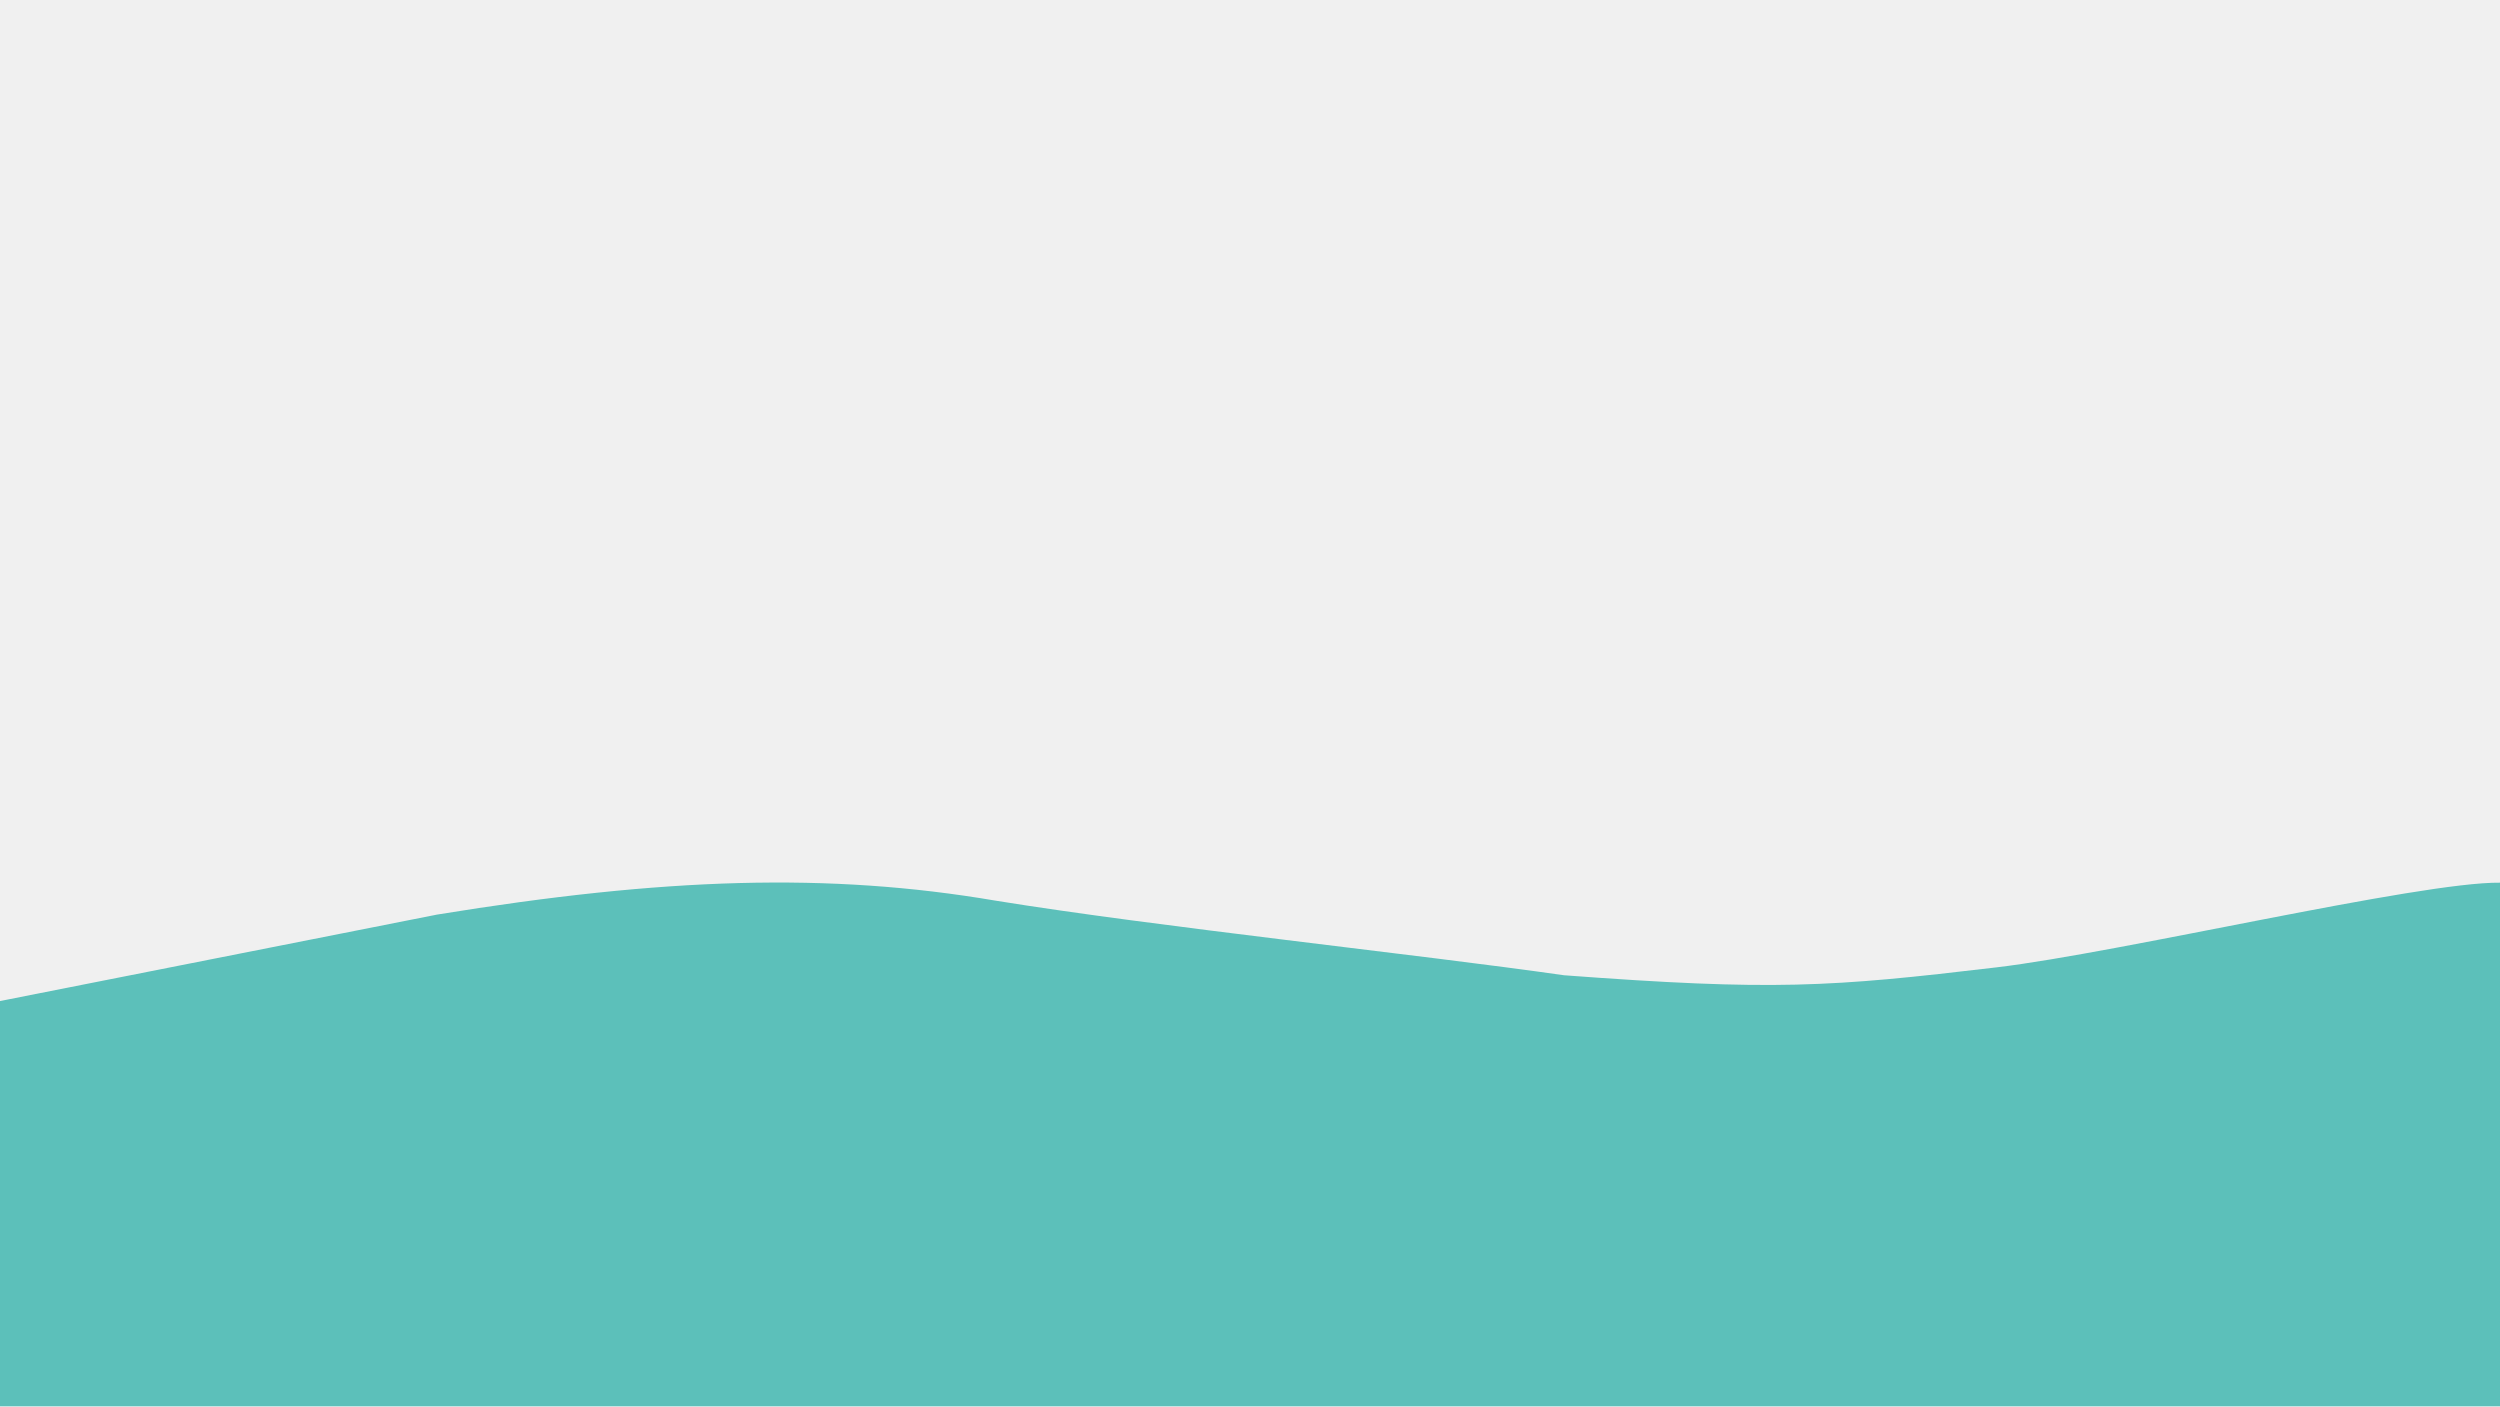
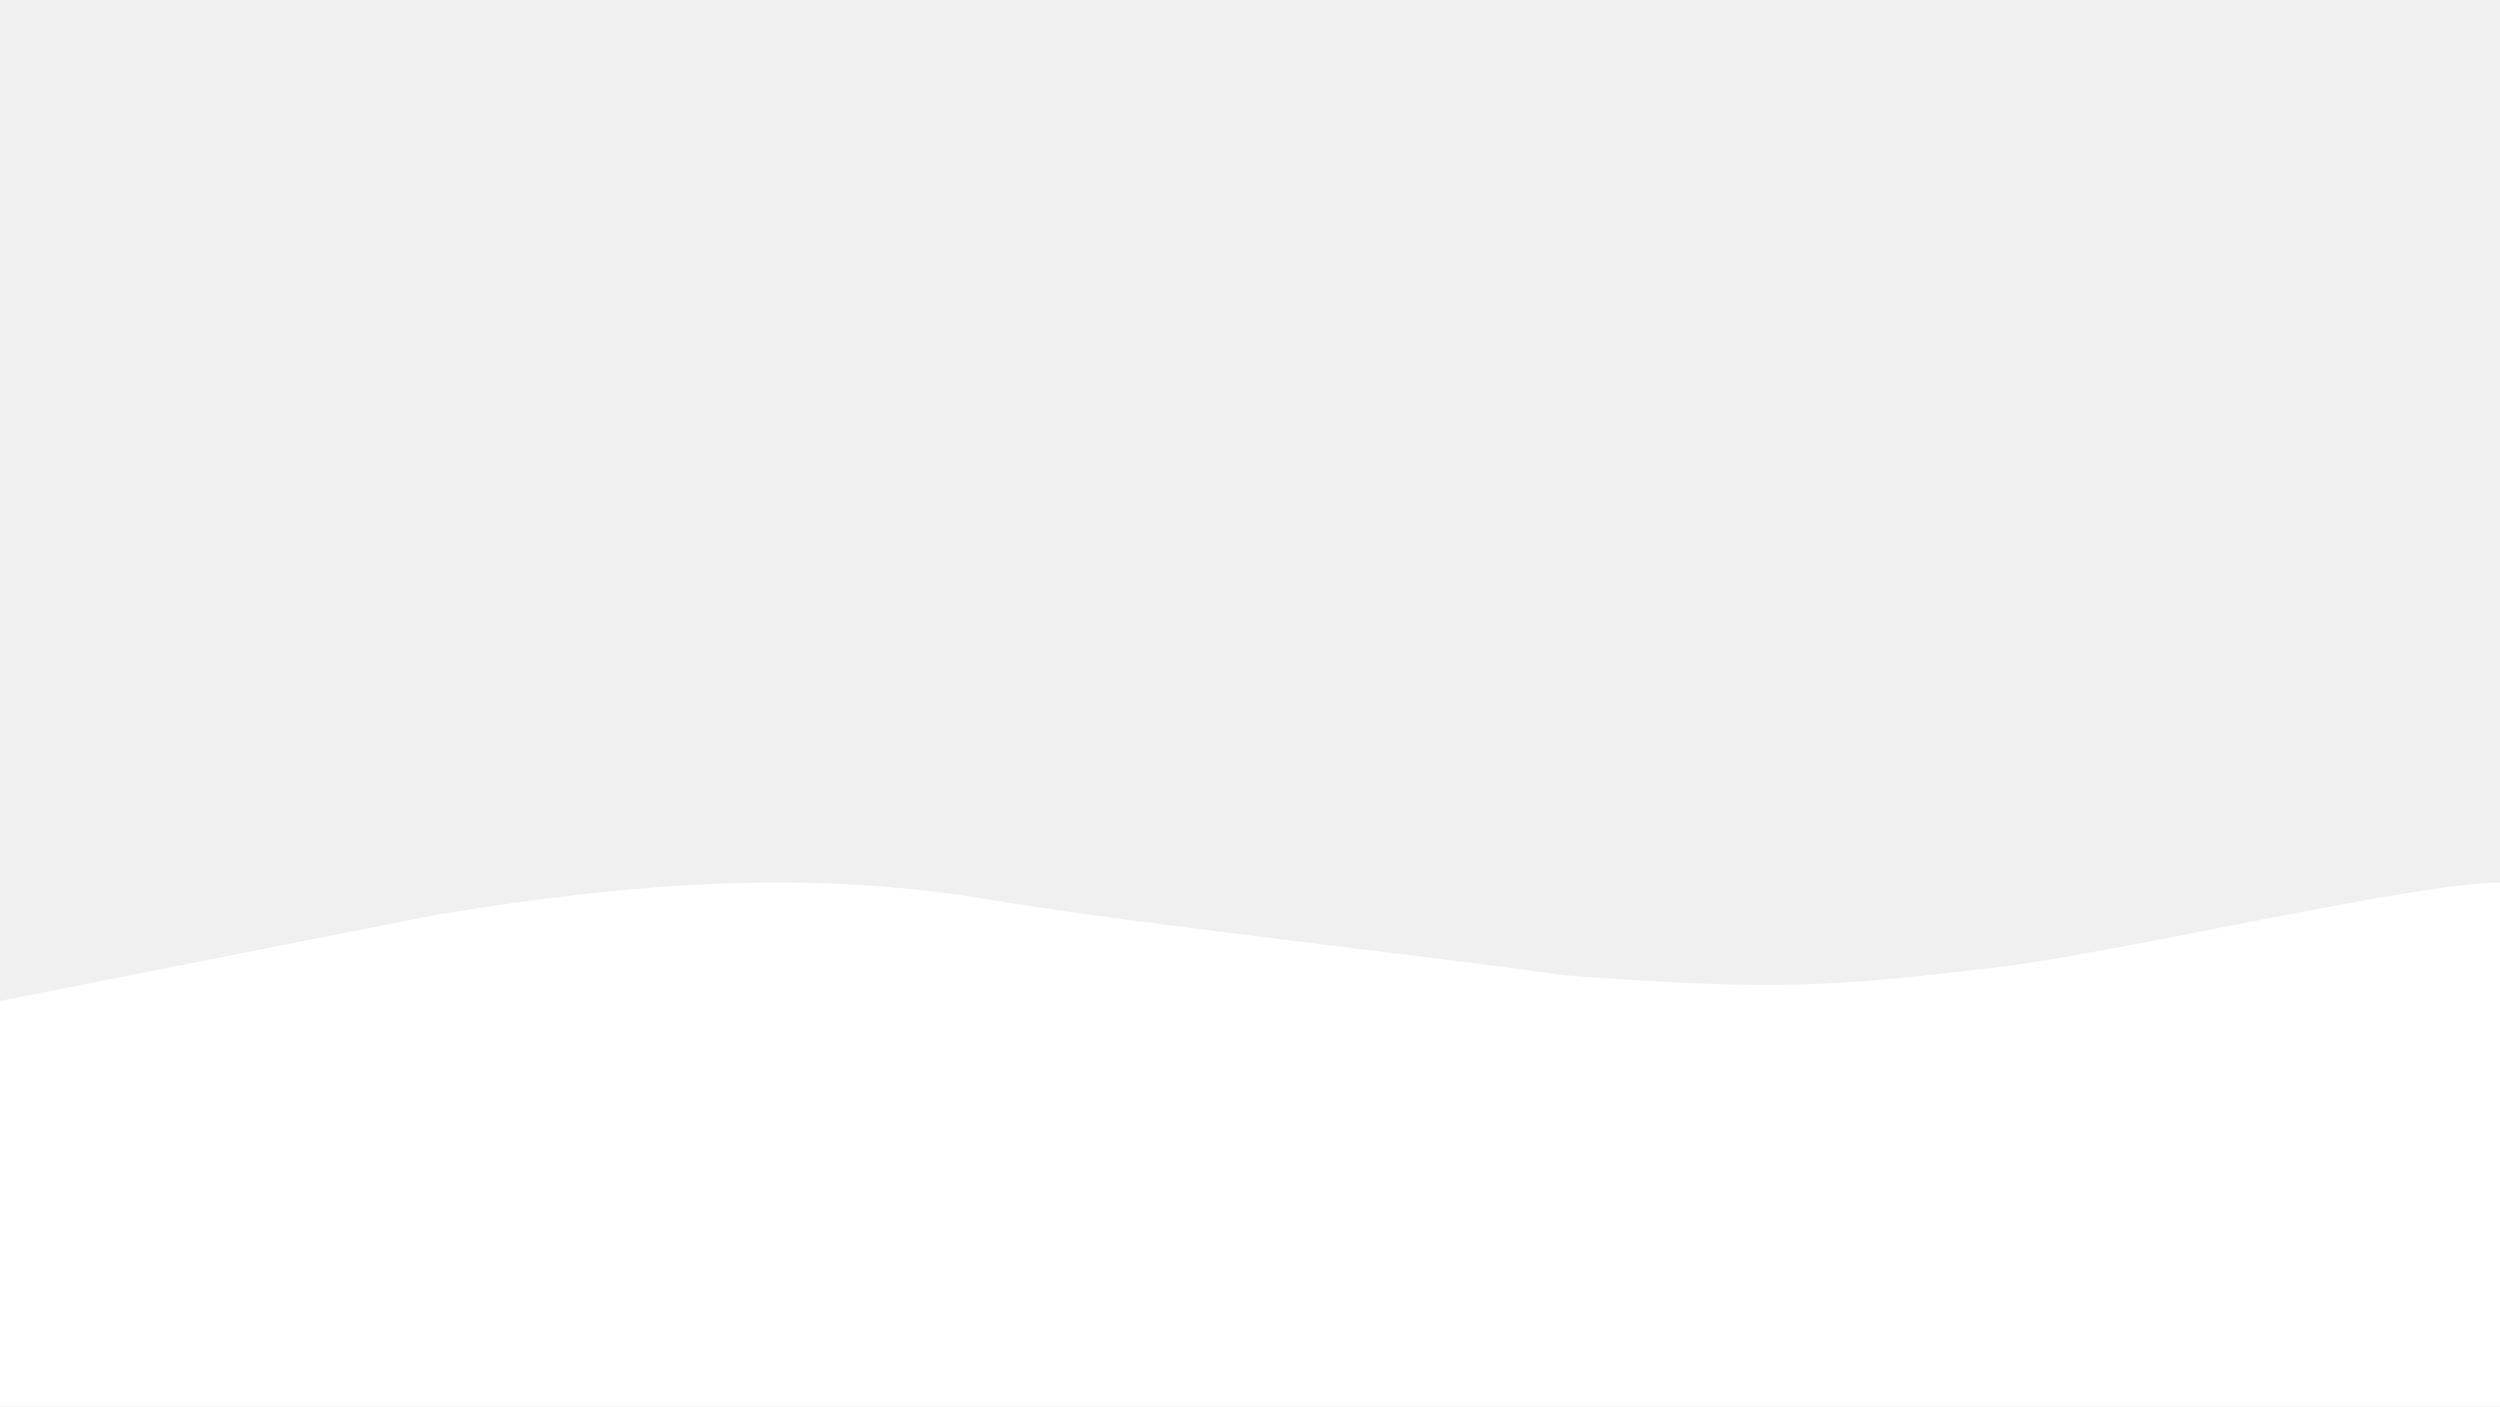
<svg xmlns="http://www.w3.org/2000/svg" version="1.1" id="Livello_1" x="0px" y="0px" viewBox="0 0 1920 1080" style="enable-background:new 0 0 1920 1080;" xml:space="preserve">
  <style type="text/css">
- 	.st0{fill:#5CC0BA;}
+ 	.st0{fill:#ffffff;}
</style>
  <path class="st0" d="M335.7,702.4c174.6-28.5,300.9-32.5,428.9-10.7c122.6,19.9,323.4,41.1,436.6,57.3c160.8,12,203.7,9.2,332.4-6.1  c94.7-11.3,324.8-65.7,386.4-65v32.9V1080h-64c-64,0-192,0-320,0s-256,0-384,0s-256,0-384,0s-256,0-384,0s-256,0-320,0H0V768.8" />
</svg>
